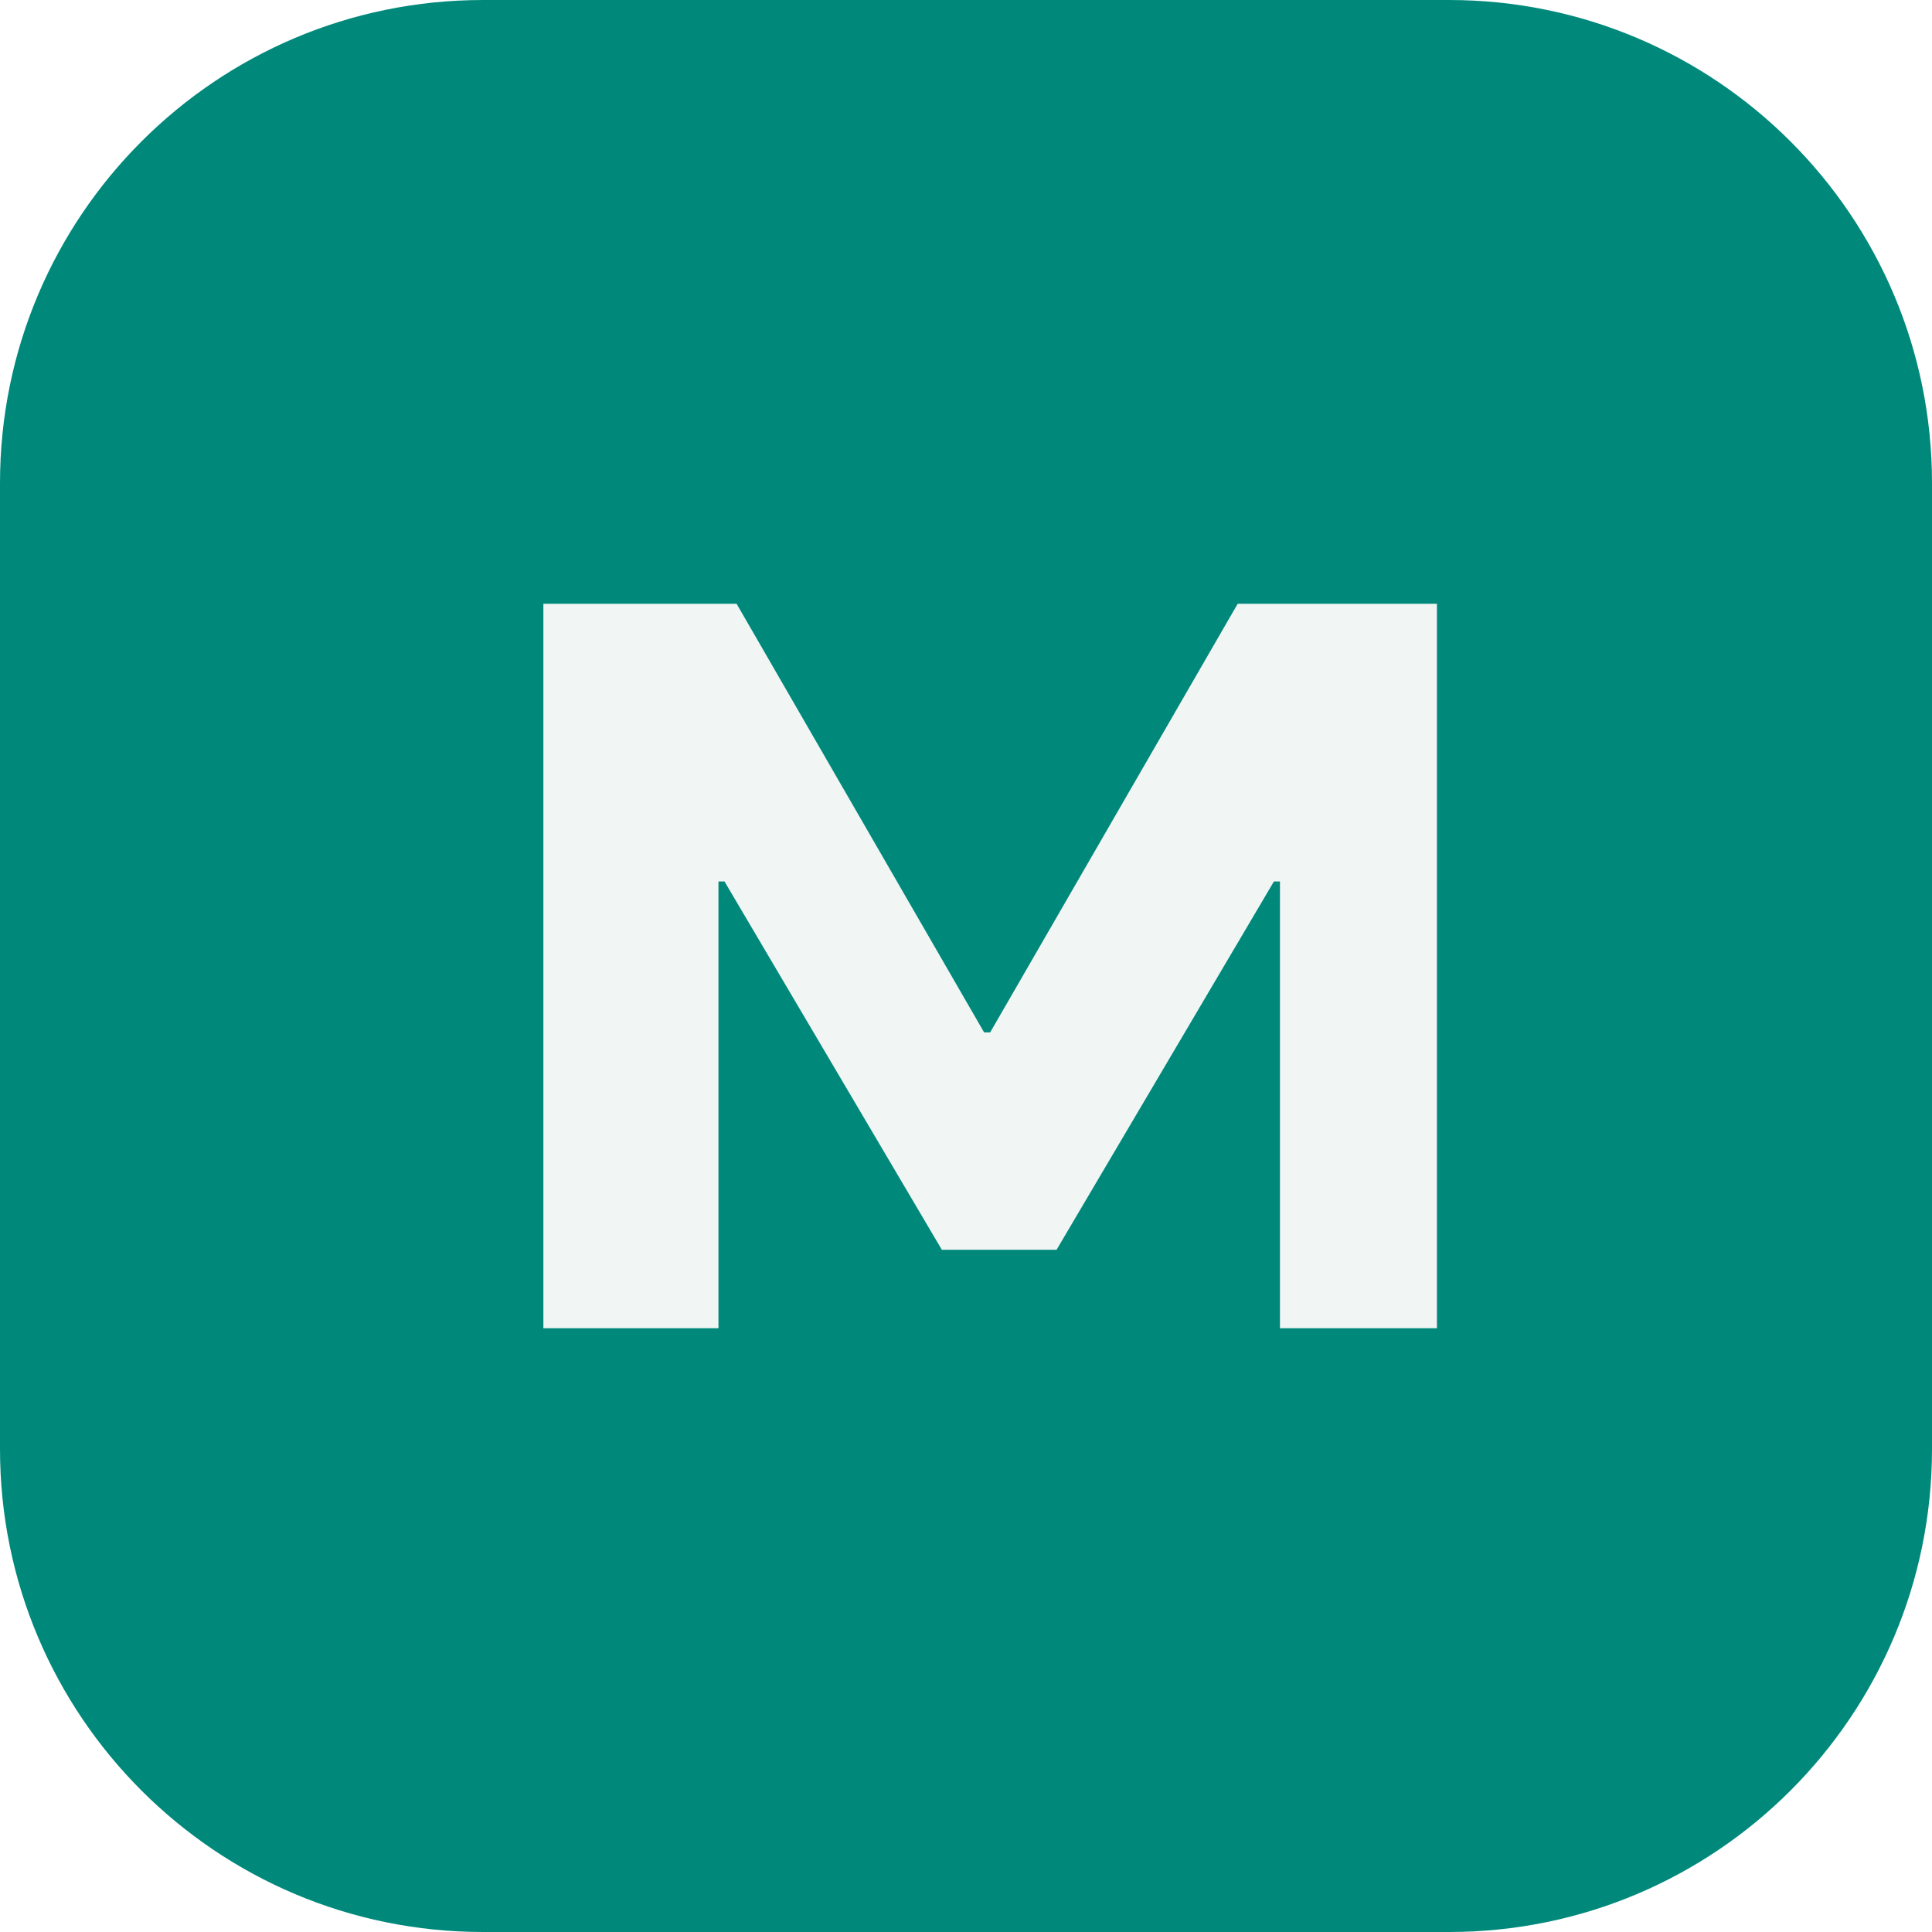
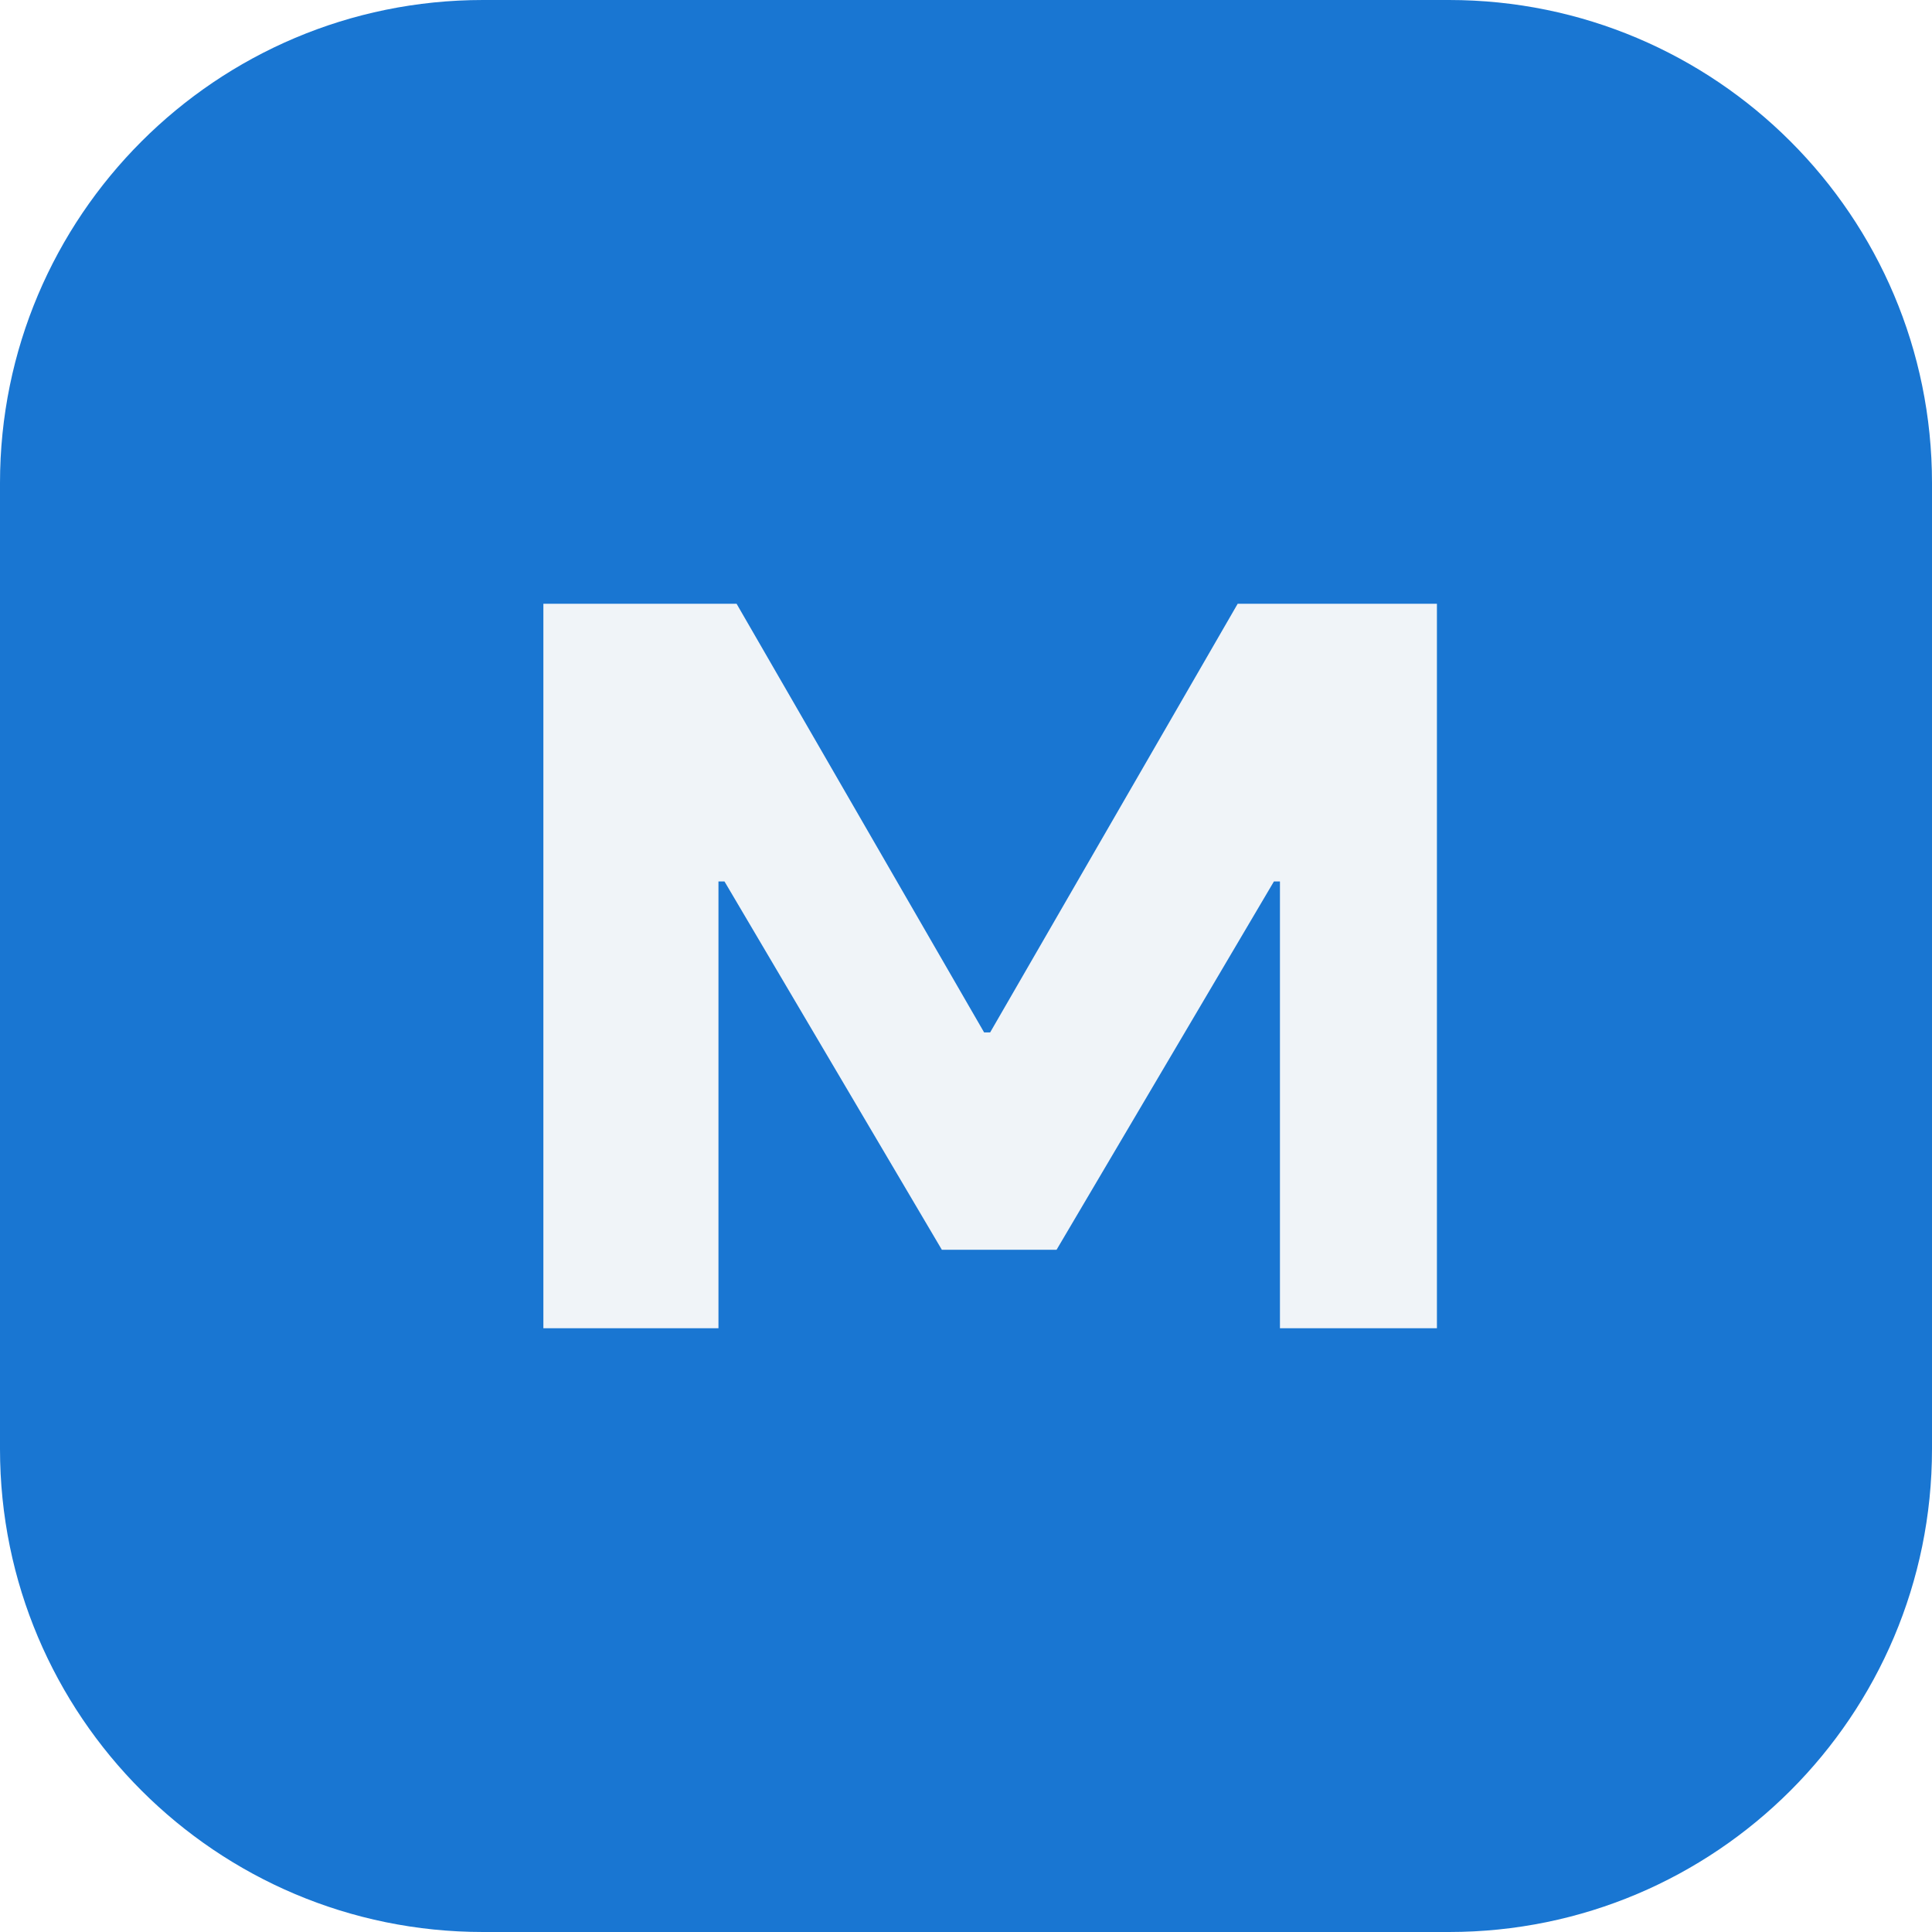
<svg xmlns="http://www.w3.org/2000/svg" width="32" height="32" viewBox="0 0 32 32" fill="none" aria-hidden="true">
-   <rect width="32" height="32" rx="8" fill="#00897b" />
-   <path d="M9 22V10h3.2l4.1 7.1h.1L20.5 10H23.8v12h-2.6v-7.4h-.1l-3.6 6.1h-1.9l-3.6-6.1h-.1V22H9z" fill="#f1f5f4" />
+   <rect width="32" height="32" rx="8" fill="#1976d2" />
+   <path d="M9 22V10h3.2l4.1 7.1h.1L20.5 10H23.8v12h-2.6v-7.4h-.1l-3.6 6.1h-1.9l-3.6-6.1h-.1V22H9z" fill="#f0f4f8" />
</svg>
